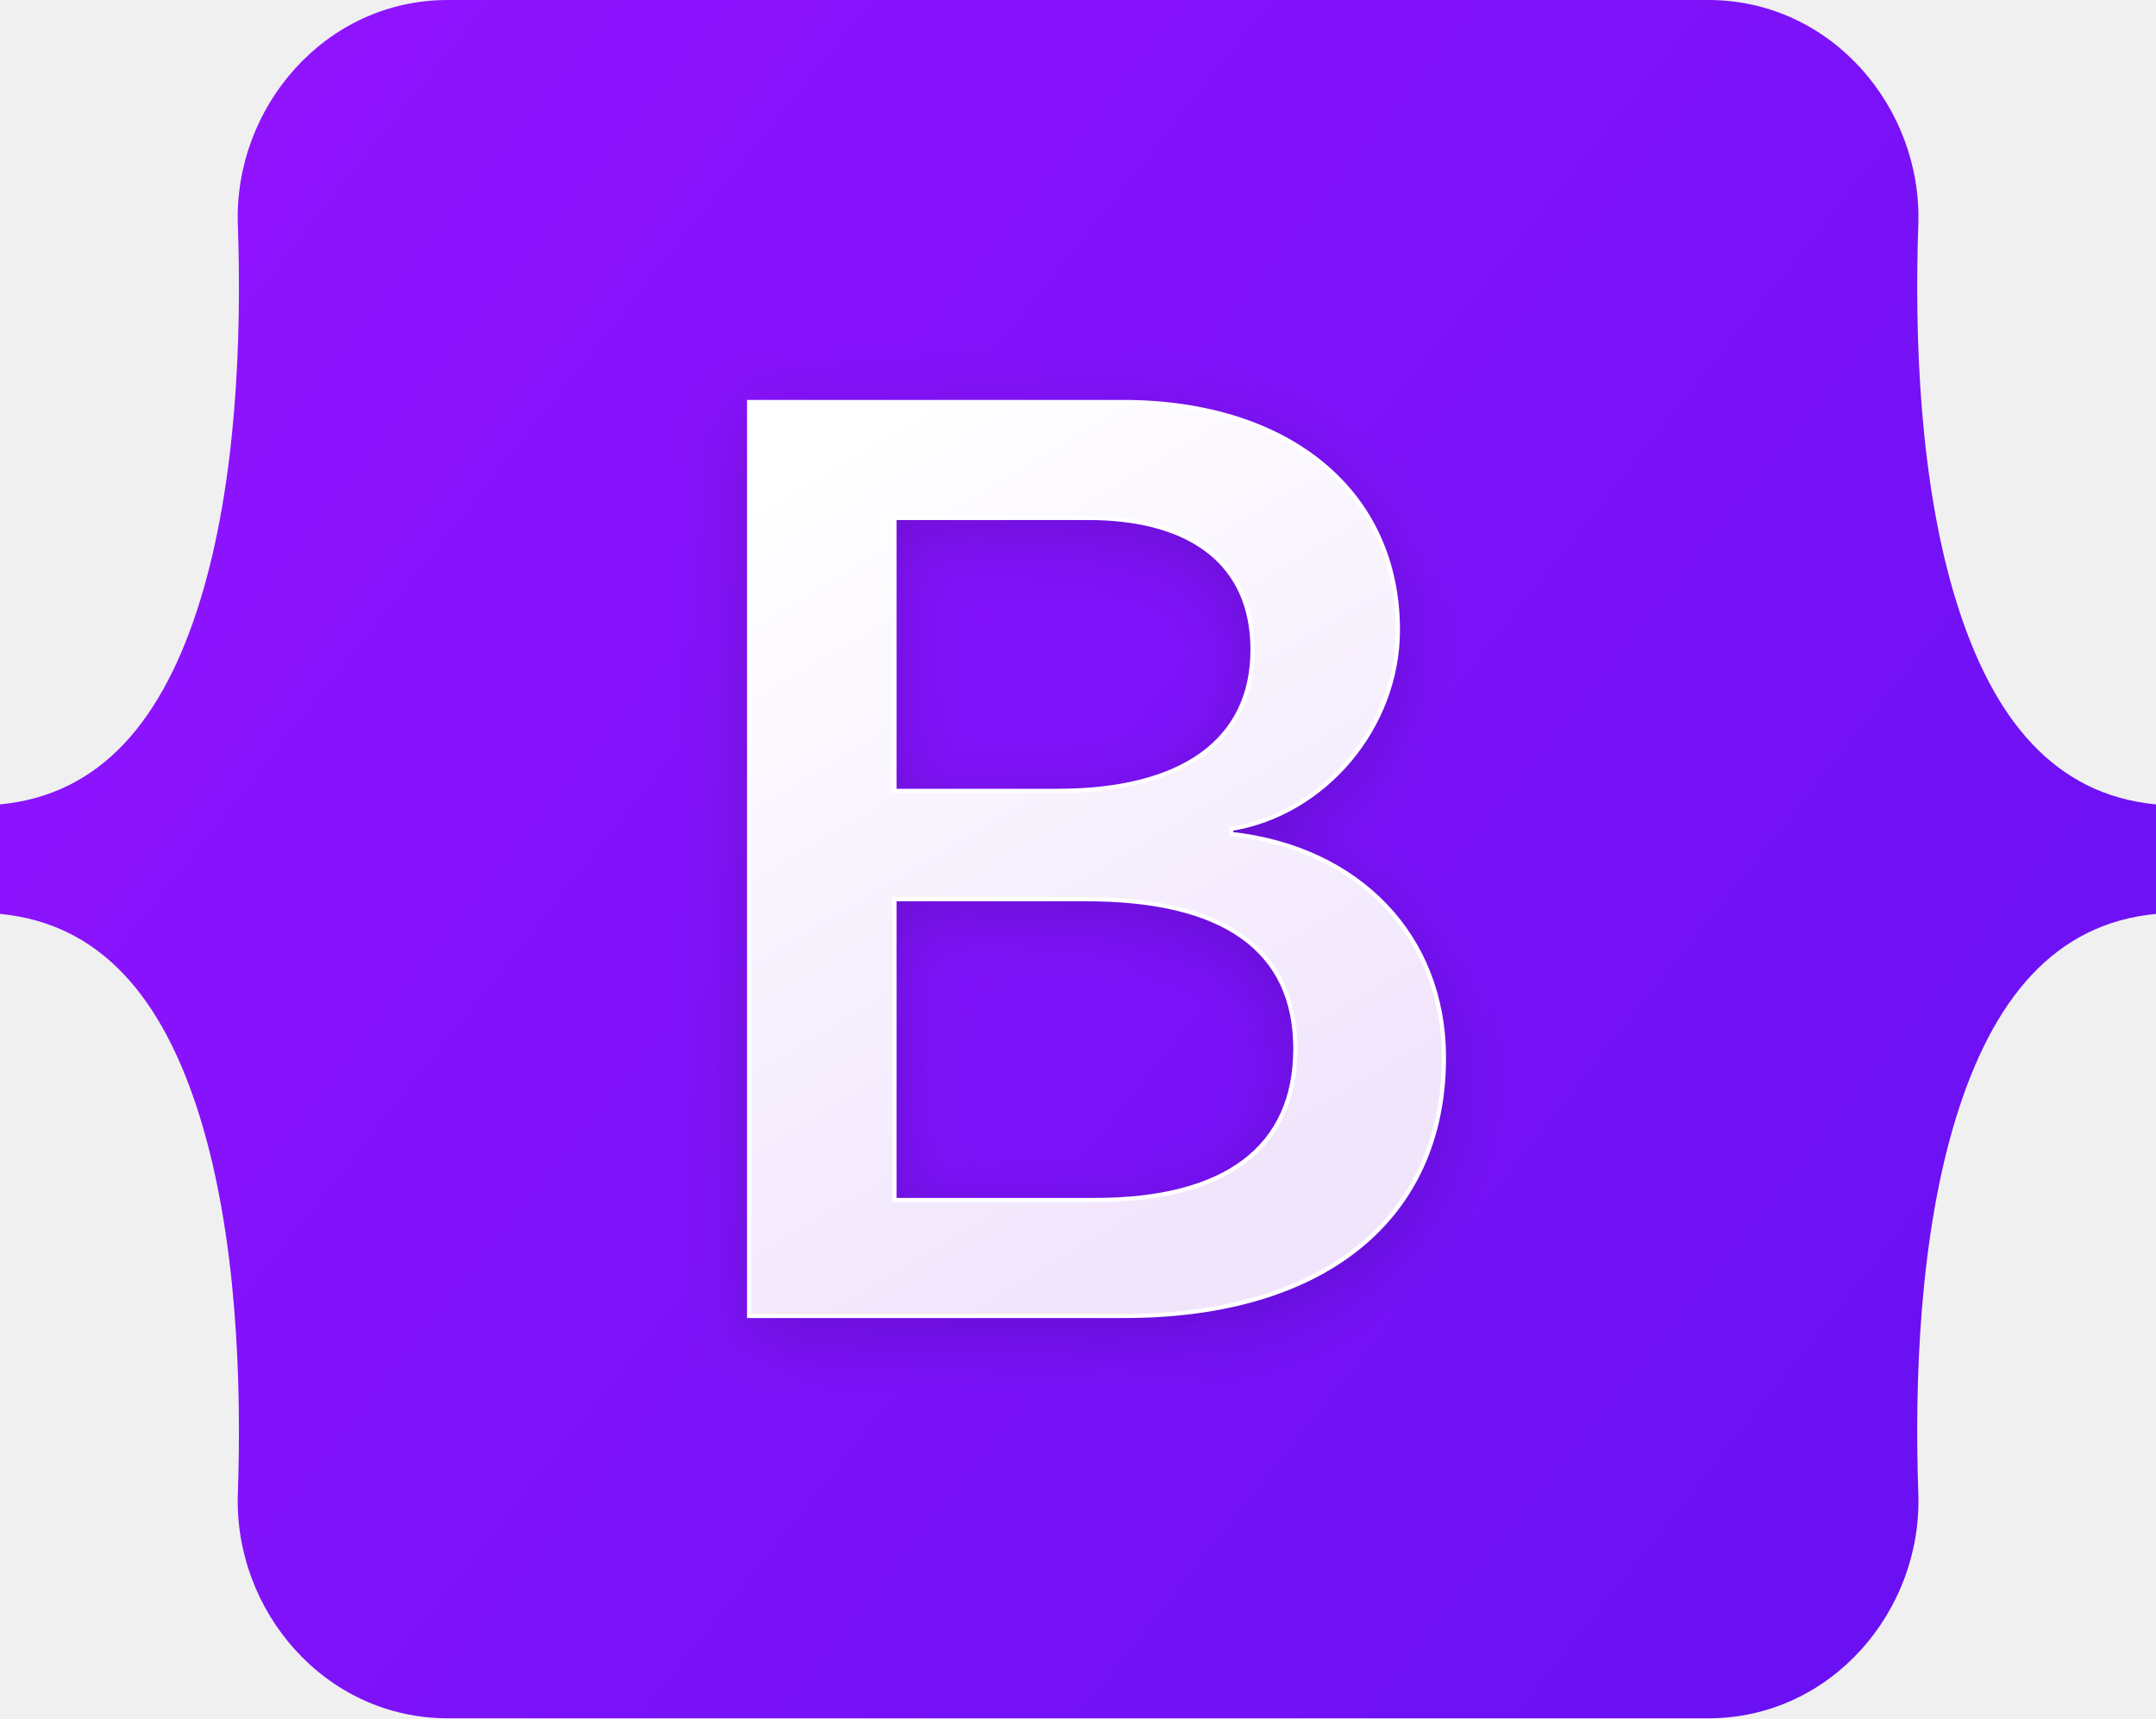
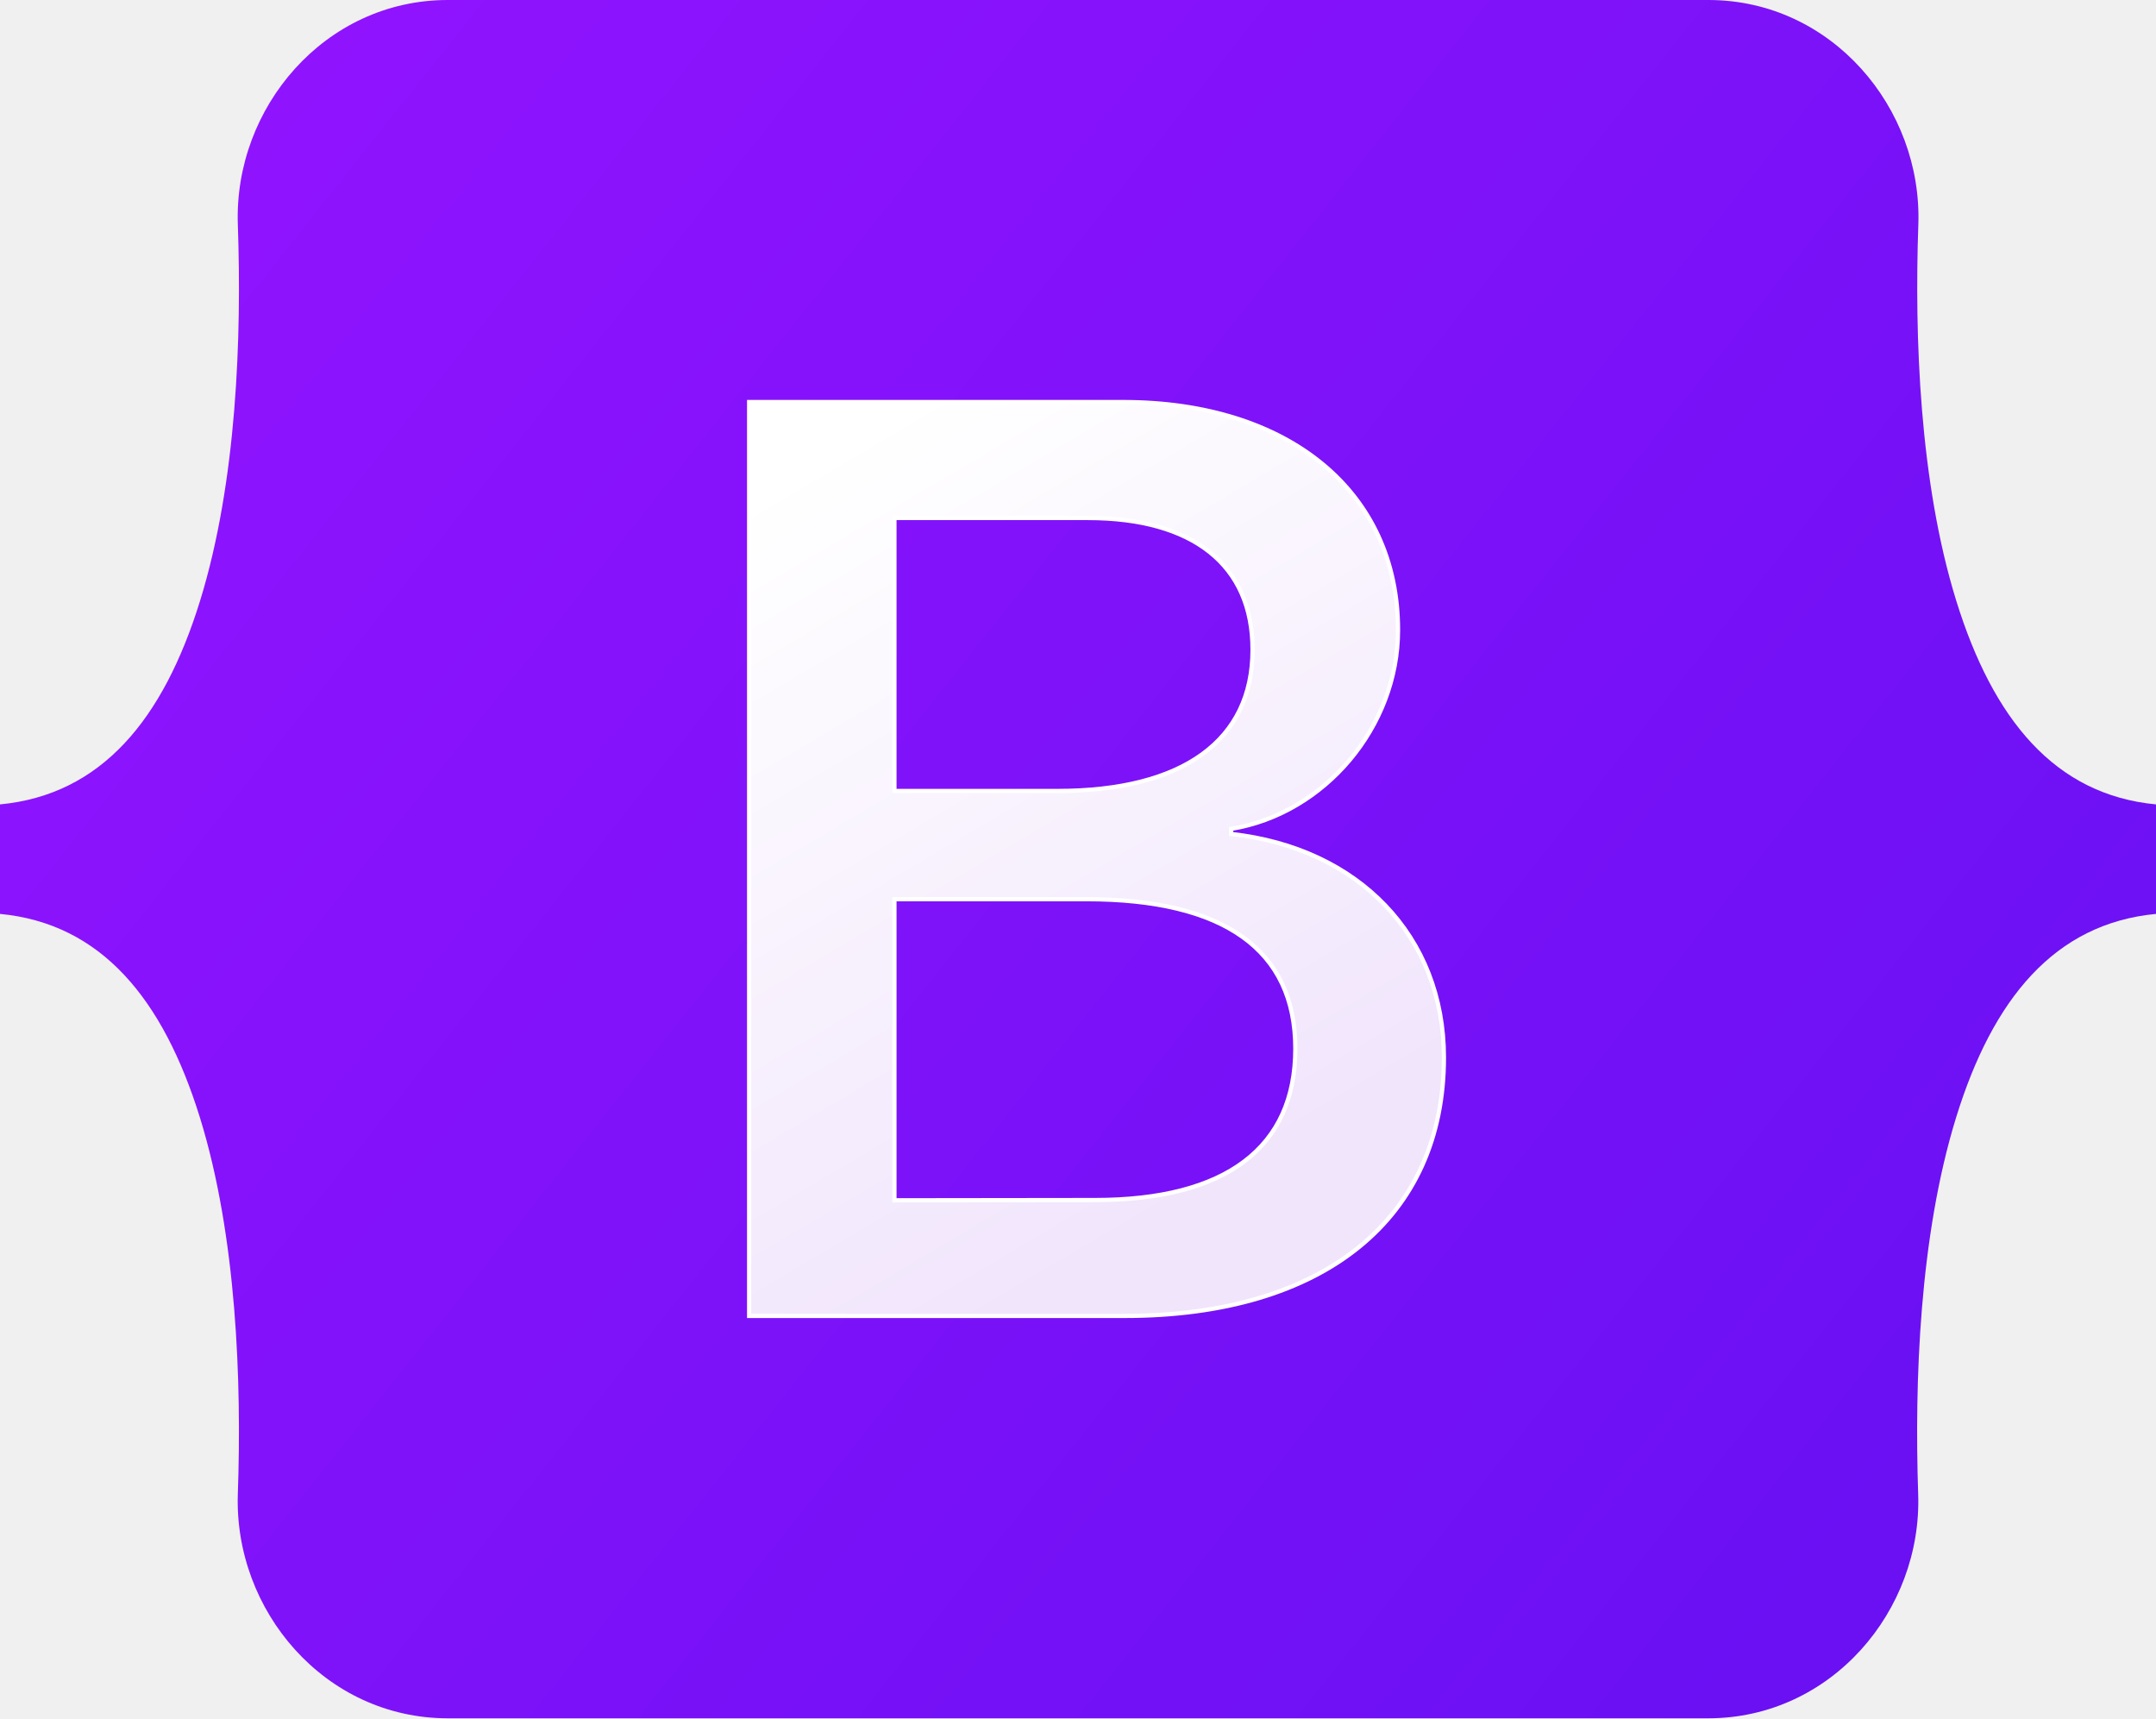
- <svg xmlns="http://www.w3.org/2000/svg" width="512" height="408">
+ <svg xmlns="http://www.w3.org/2000/svg" id="Layer_1" viewBox="0 0 512 408">
  <defs>
-     <linearGradient id="bs-logo-a" x1="76.079" x2="523.48" y1="10.798" y2="365.945" gradientUnits="userSpaceOnUse">
-       <stop stop-color="#9013fe" />
+     <style>.cls-1{fill:url(#linear-gradient);}.cls-2{stroke:#fff;fill:url(#linear-gradient-2);}</style>
+     <linearGradient id="linear-gradient" x1="51.55" y1="366.3" x2="498.95" y2="11.16" gradientTransform="matrix(1, 0, 0, -1, 0, 408)" gradientUnits="userSpaceOnUse">
+       <stop offset="0" stop-color="#9013fe" />
      <stop offset="1" stop-color="#6610f2" />
    </linearGradient>
-     <linearGradient id="bs-logo-b" x1="193.508" x2="293.514" y1="109.74" y2="278.872" gradientUnits="userSpaceOnUse">
-       <stop stop-color="#fff" />
+     <linearGradient id="linear-gradient-2" x1="189.15" y1="295.68" x2="289.15" y2="126.55" gradientTransform="matrix(1, 0, 0, -1, 0, 408)" gradientUnits="userSpaceOnUse">
+       <stop offset="0" stop-color="#fff" />
      <stop offset="1" stop-color="#f1e5fc" />
    </linearGradient>
-     <filter id="bs-logo-c" width="197" height="249" x="161.901" y="83.457" color-interpolation-filters="sRGB" filterUnits="userSpaceOnUse">
-       <feFlood flood-opacity="0" result="BackgroundImageFix" />
-       <feColorMatrix in="SourceAlpha" values="0 0 0 0 0 0 0 0 0 0 0 0 0 0 0 0 0 0 127 0" />
-       <feOffset dy="4" />
-       <feGaussianBlur stdDeviation="8" />
-       <feColorMatrix values="0 0 0 0 0 0 0 0 0 0 0 0 0 0 0 0 0 0 0.15 0" />
-       <feBlend in2="BackgroundImageFix" result="effect1_dropShadow" />
-       <feBlend in="SourceGraphic" in2="effect1_dropShadow" result="shape" />
-     </filter>
  </defs>
-   <path fill="url(#bs-logo-a)" d="M56.481 53.32C55.515 25.58 77.128 0 106.342 0h299.353c29.214 0 50.827 25.58 49.861 53.32-.928 26.647.277 61.165 8.964 89.31 8.715 28.232 23.411 46.077 47.48 48.37v26c-24.069 2.293-38.765 20.138-47.48 48.37-8.687 28.145-9.892 62.663-8.964 89.311.966 27.739-20.647 53.319-49.861 53.319H106.342c-29.214 0-50.827-25.58-49.86-53.319.927-26.648-.278-61.166-8.966-89.311C38.802 237.138 24.07 219.293 0 217v-26c24.069-2.293 38.802-20.138 47.516-48.37 8.688-28.145 9.893-62.663 8.965-89.31z" />
-   <path fill="url(#bs-logo-b)" filter="url(#bs-logo-c)" stroke="#fff" d="M267.103 312.457c47.297 0 75.798-23.158 75.798-61.355 0-28.873-20.336-49.776-50.532-53.085v-1.203c22.185-3.609 39.594-24.211 39.594-47.219 0-32.783-25.882-54.138-65.322-54.138h-88.74v217h89.202zm-54.692-189.48h45.911c24.958 0 39.131 11.128 39.131 31.279 0 21.505-16.484 33.535-46.372 33.535h-38.67v-64.814zm0 161.961v-71.431h45.602c32.661 0 49.608 12.03 49.608 35.49 0 23.459-16.484 35.941-47.605 35.941h-47.605z" />
+   <path class="cls-1" d="M56.48,53.32C55.51,25.58,77.13,0,106.34,0H405.7c29.21,0,50.82,25.58,49.86,53.32-.93,26.65.27,61.17,9,89.31S487.93,188.71,512,191v26c-24.07,2.29-38.77,20.14-47.48,48.37s-9.89,62.66-9,89.31c1,27.74-20.65,53.32-49.86,53.32H106.34c-29.21,0-50.82-25.58-49.86-53.32.93-26.65-.28-61.16-9-89.31S24.07,219.29,0,217V191c24.07-2.29,38.8-20.14,47.52-48.37S57.41,80,56.48,53.32Z" />
+   <path class="cls-2" d="M267.1,312.46c47.3,0,75.8-23.16,75.8-61.36,0-28.87-20.33-49.77-50.53-53.08v-1.21C314.55,193.21,332,172.6,332,149.6c0-32.79-25.88-54.14-65.32-54.14H177.9v217ZM212.41,123h45.91c25,0,39.13,11.13,39.13,31.28,0,21.5-16.48,33.53-46.37,33.53H212.41Zm0,162V213.51H258c32.66,0,49.61,12,49.61,35.49s-16.48,35.94-47.6,35.94Z" />
</svg>
